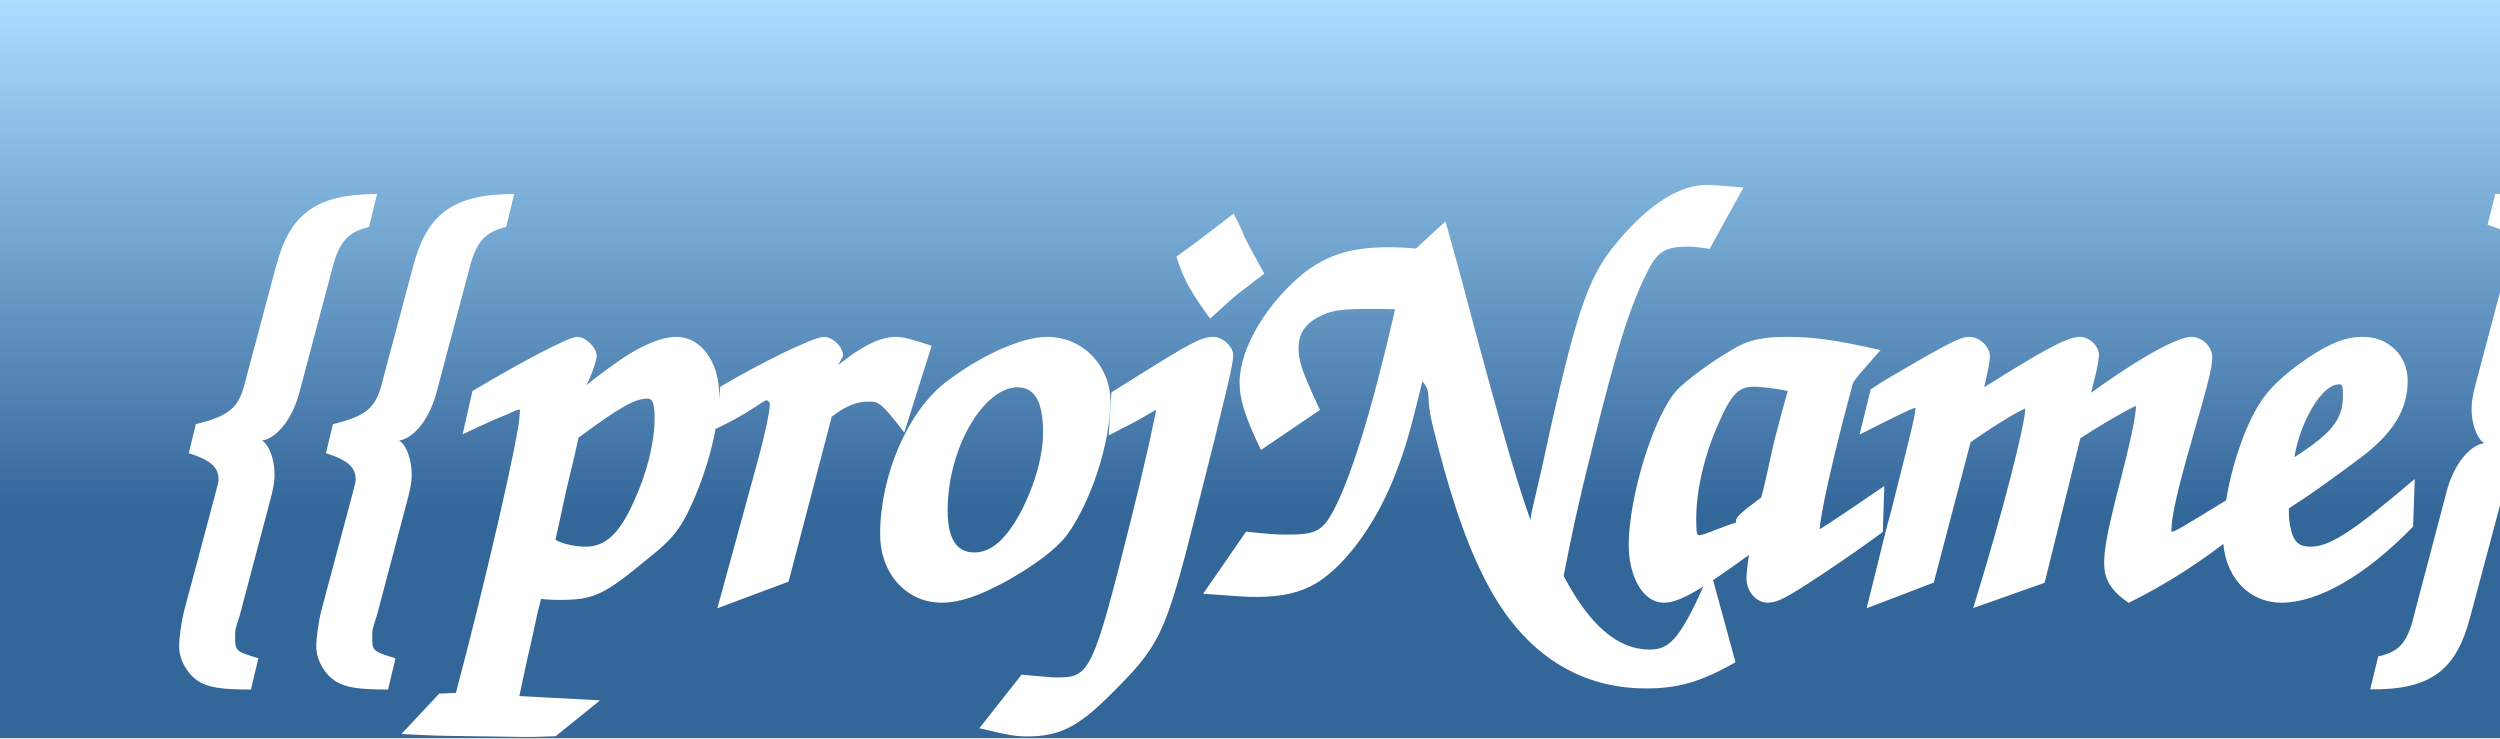
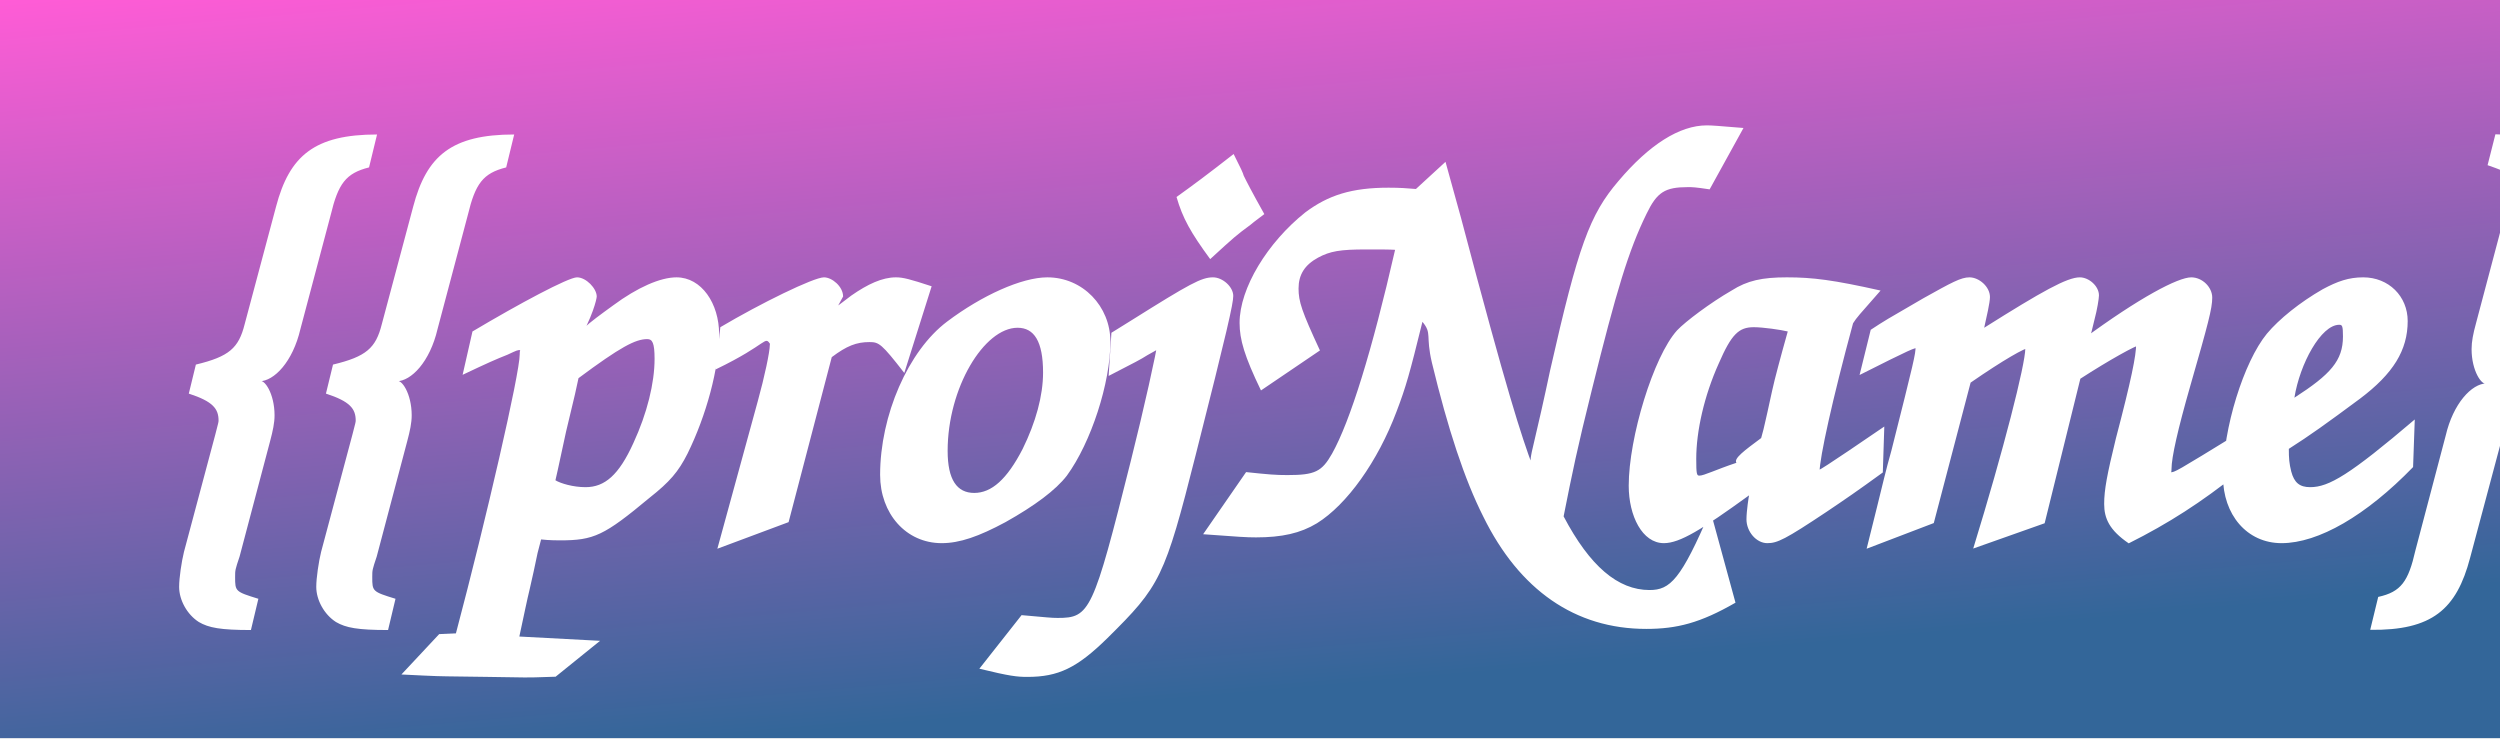
<svg xmlns="http://www.w3.org/2000/svg" baseProfile="full" height="62" version="1.1" width="210">
  <defs>
-     <linearGradient id="textgradient" x1="0%" x2="0%" y1="100%" y2="0%">
+     <linearGradient id="textgradient" x1="30%" x2="0%" y1="100%" y2="0%">
      <stop stop-color="#369" offset="0%" />
-       <stop stop-color="#369" offset="30%" />
-       <stop stop-color="#adf" offset="100%" />
+       <stop stop-color="#FF5CD6" offset="100%" />
    </linearGradient>
  </defs>
  <rect fill="url(#textgradient)" height="100%" width="100%" x="0" y="0" />
-   <text fill="white" font-size="48" textLength="190" lengthAdjust="spacingAndGlyphs" font-weight="bold" text-decoration="none" text-anchor="left" x="10" y="50" stroke="white" stroke-width="0.0" font-family="cursive">{{projName}}</text>
+   <text fill="white" font-size="48" textLength="190" lengthAdjust="spacingAndGlyphs" font-weight="bold" text-decoration="none" text-anchor="left" x="10" y="45" stroke="white" stroke-width="0.0" font-family="cursive">{{projName}}</text>
</svg>
